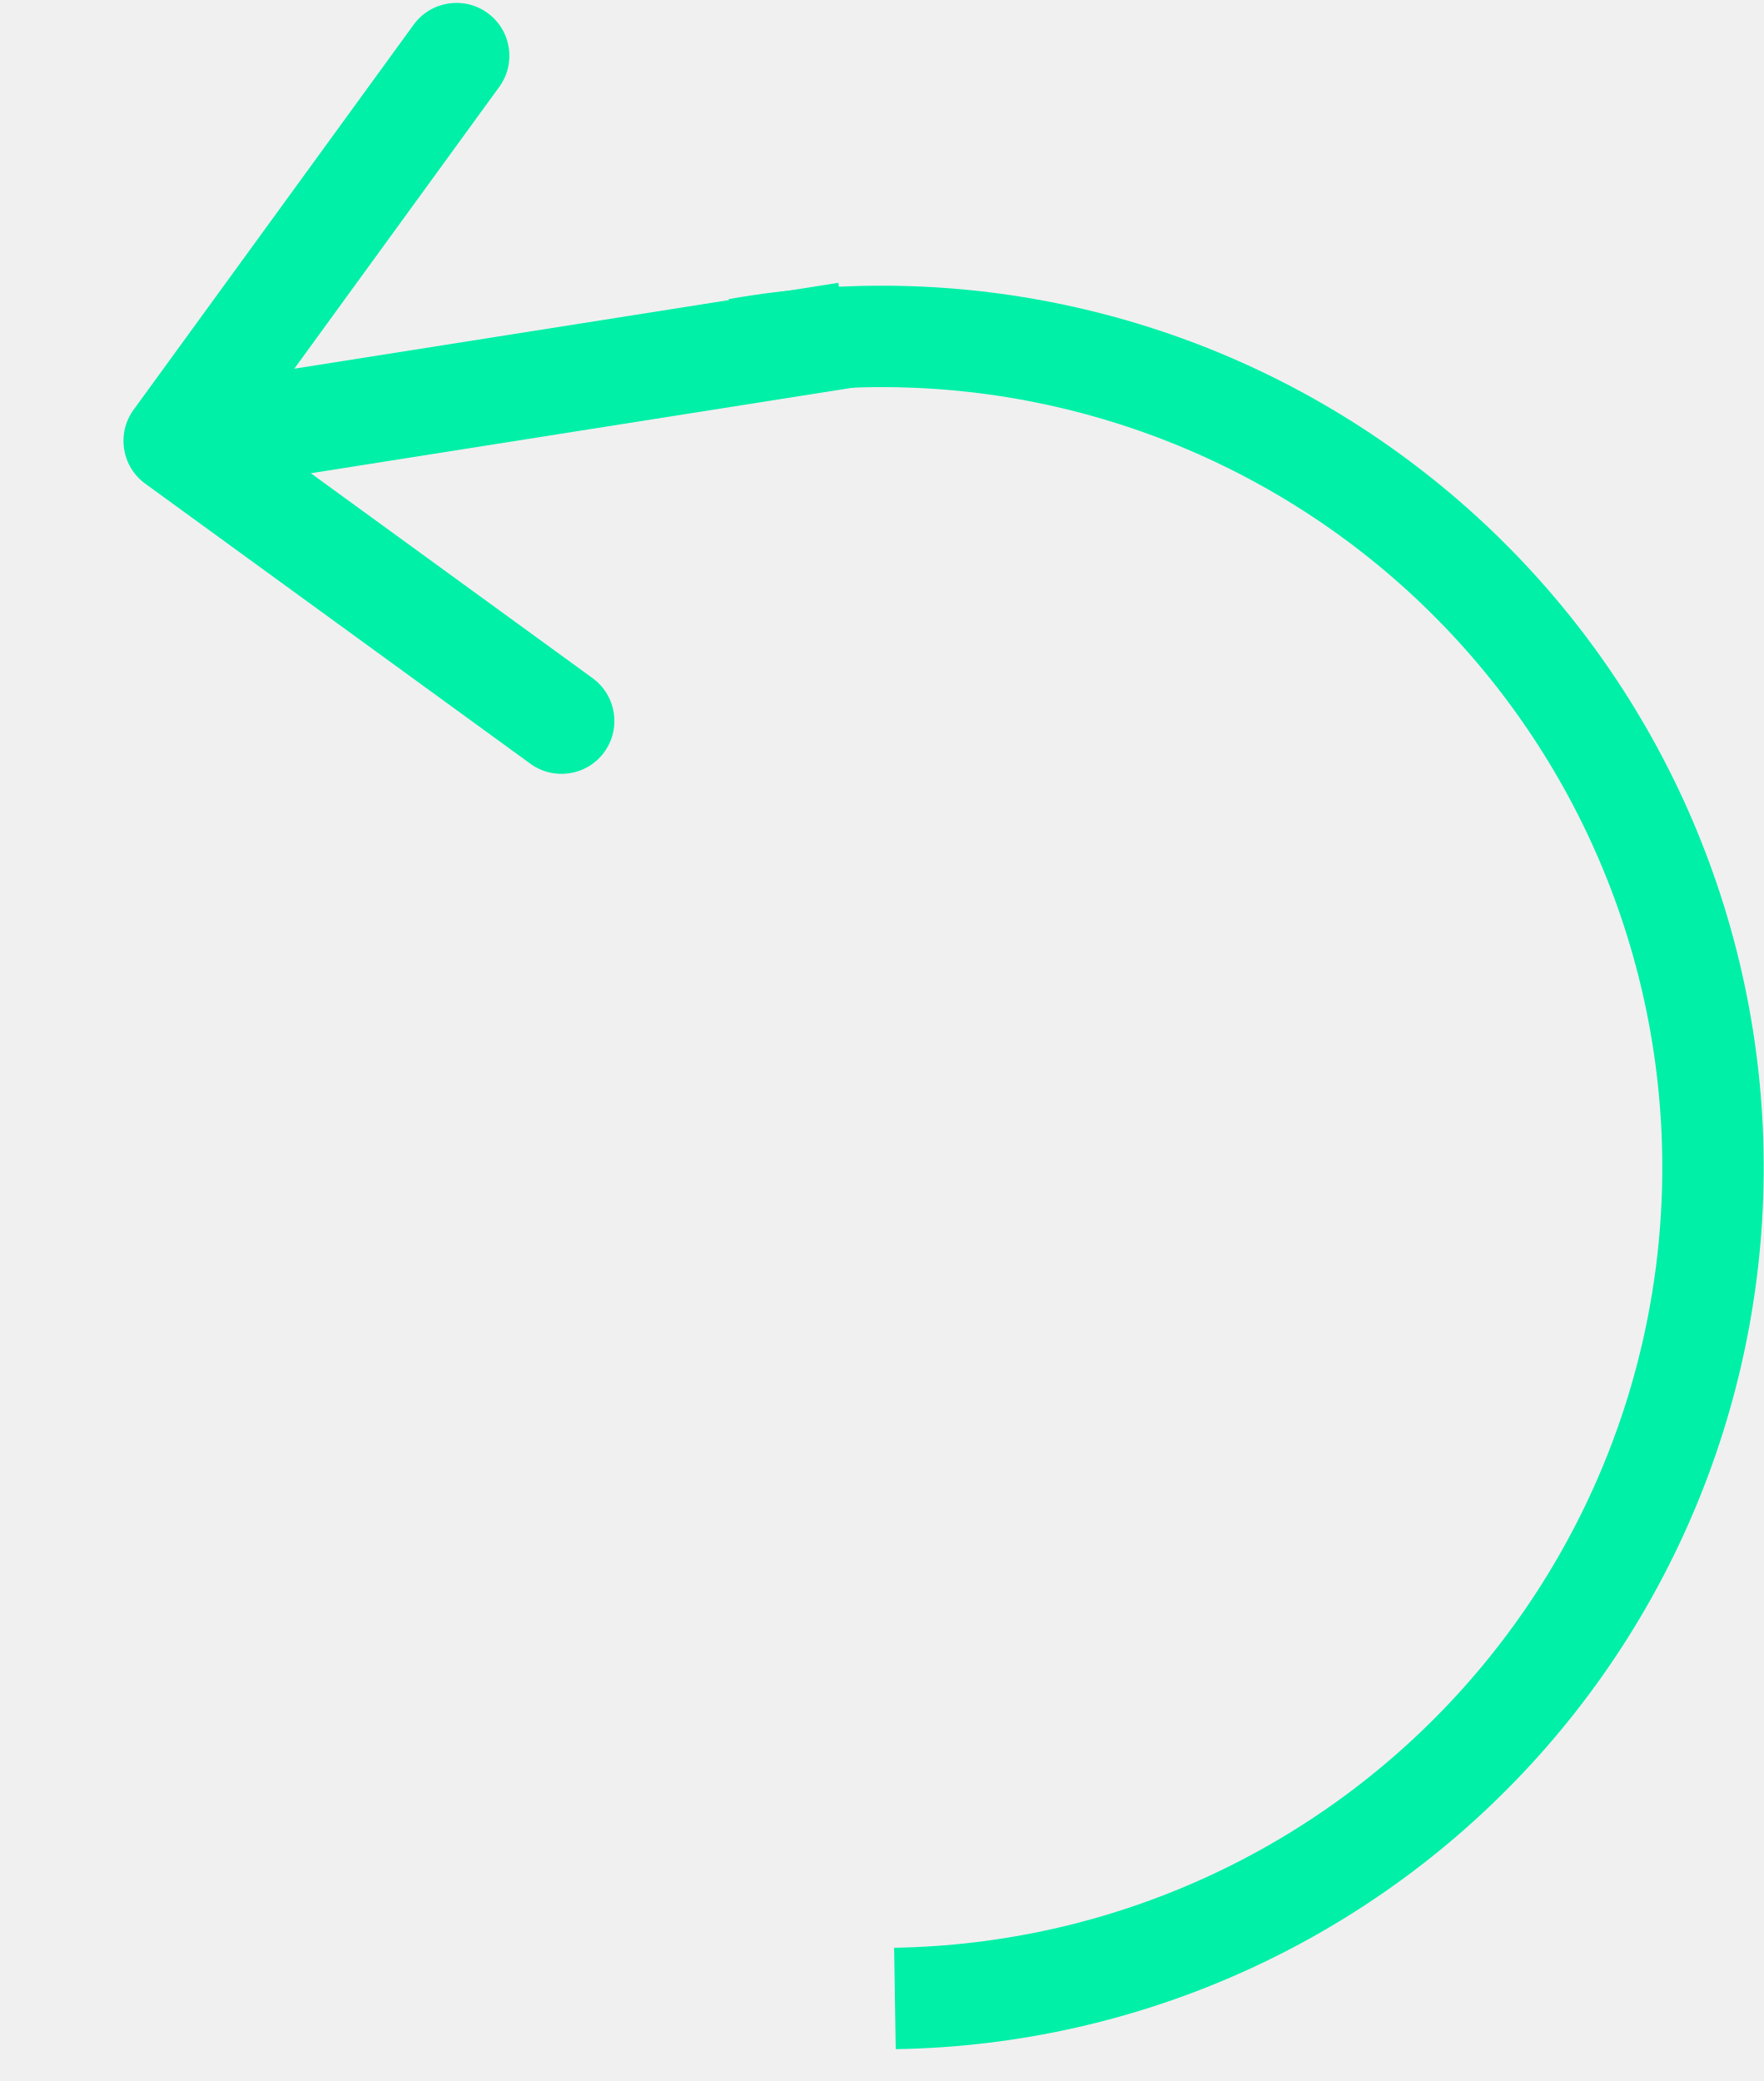
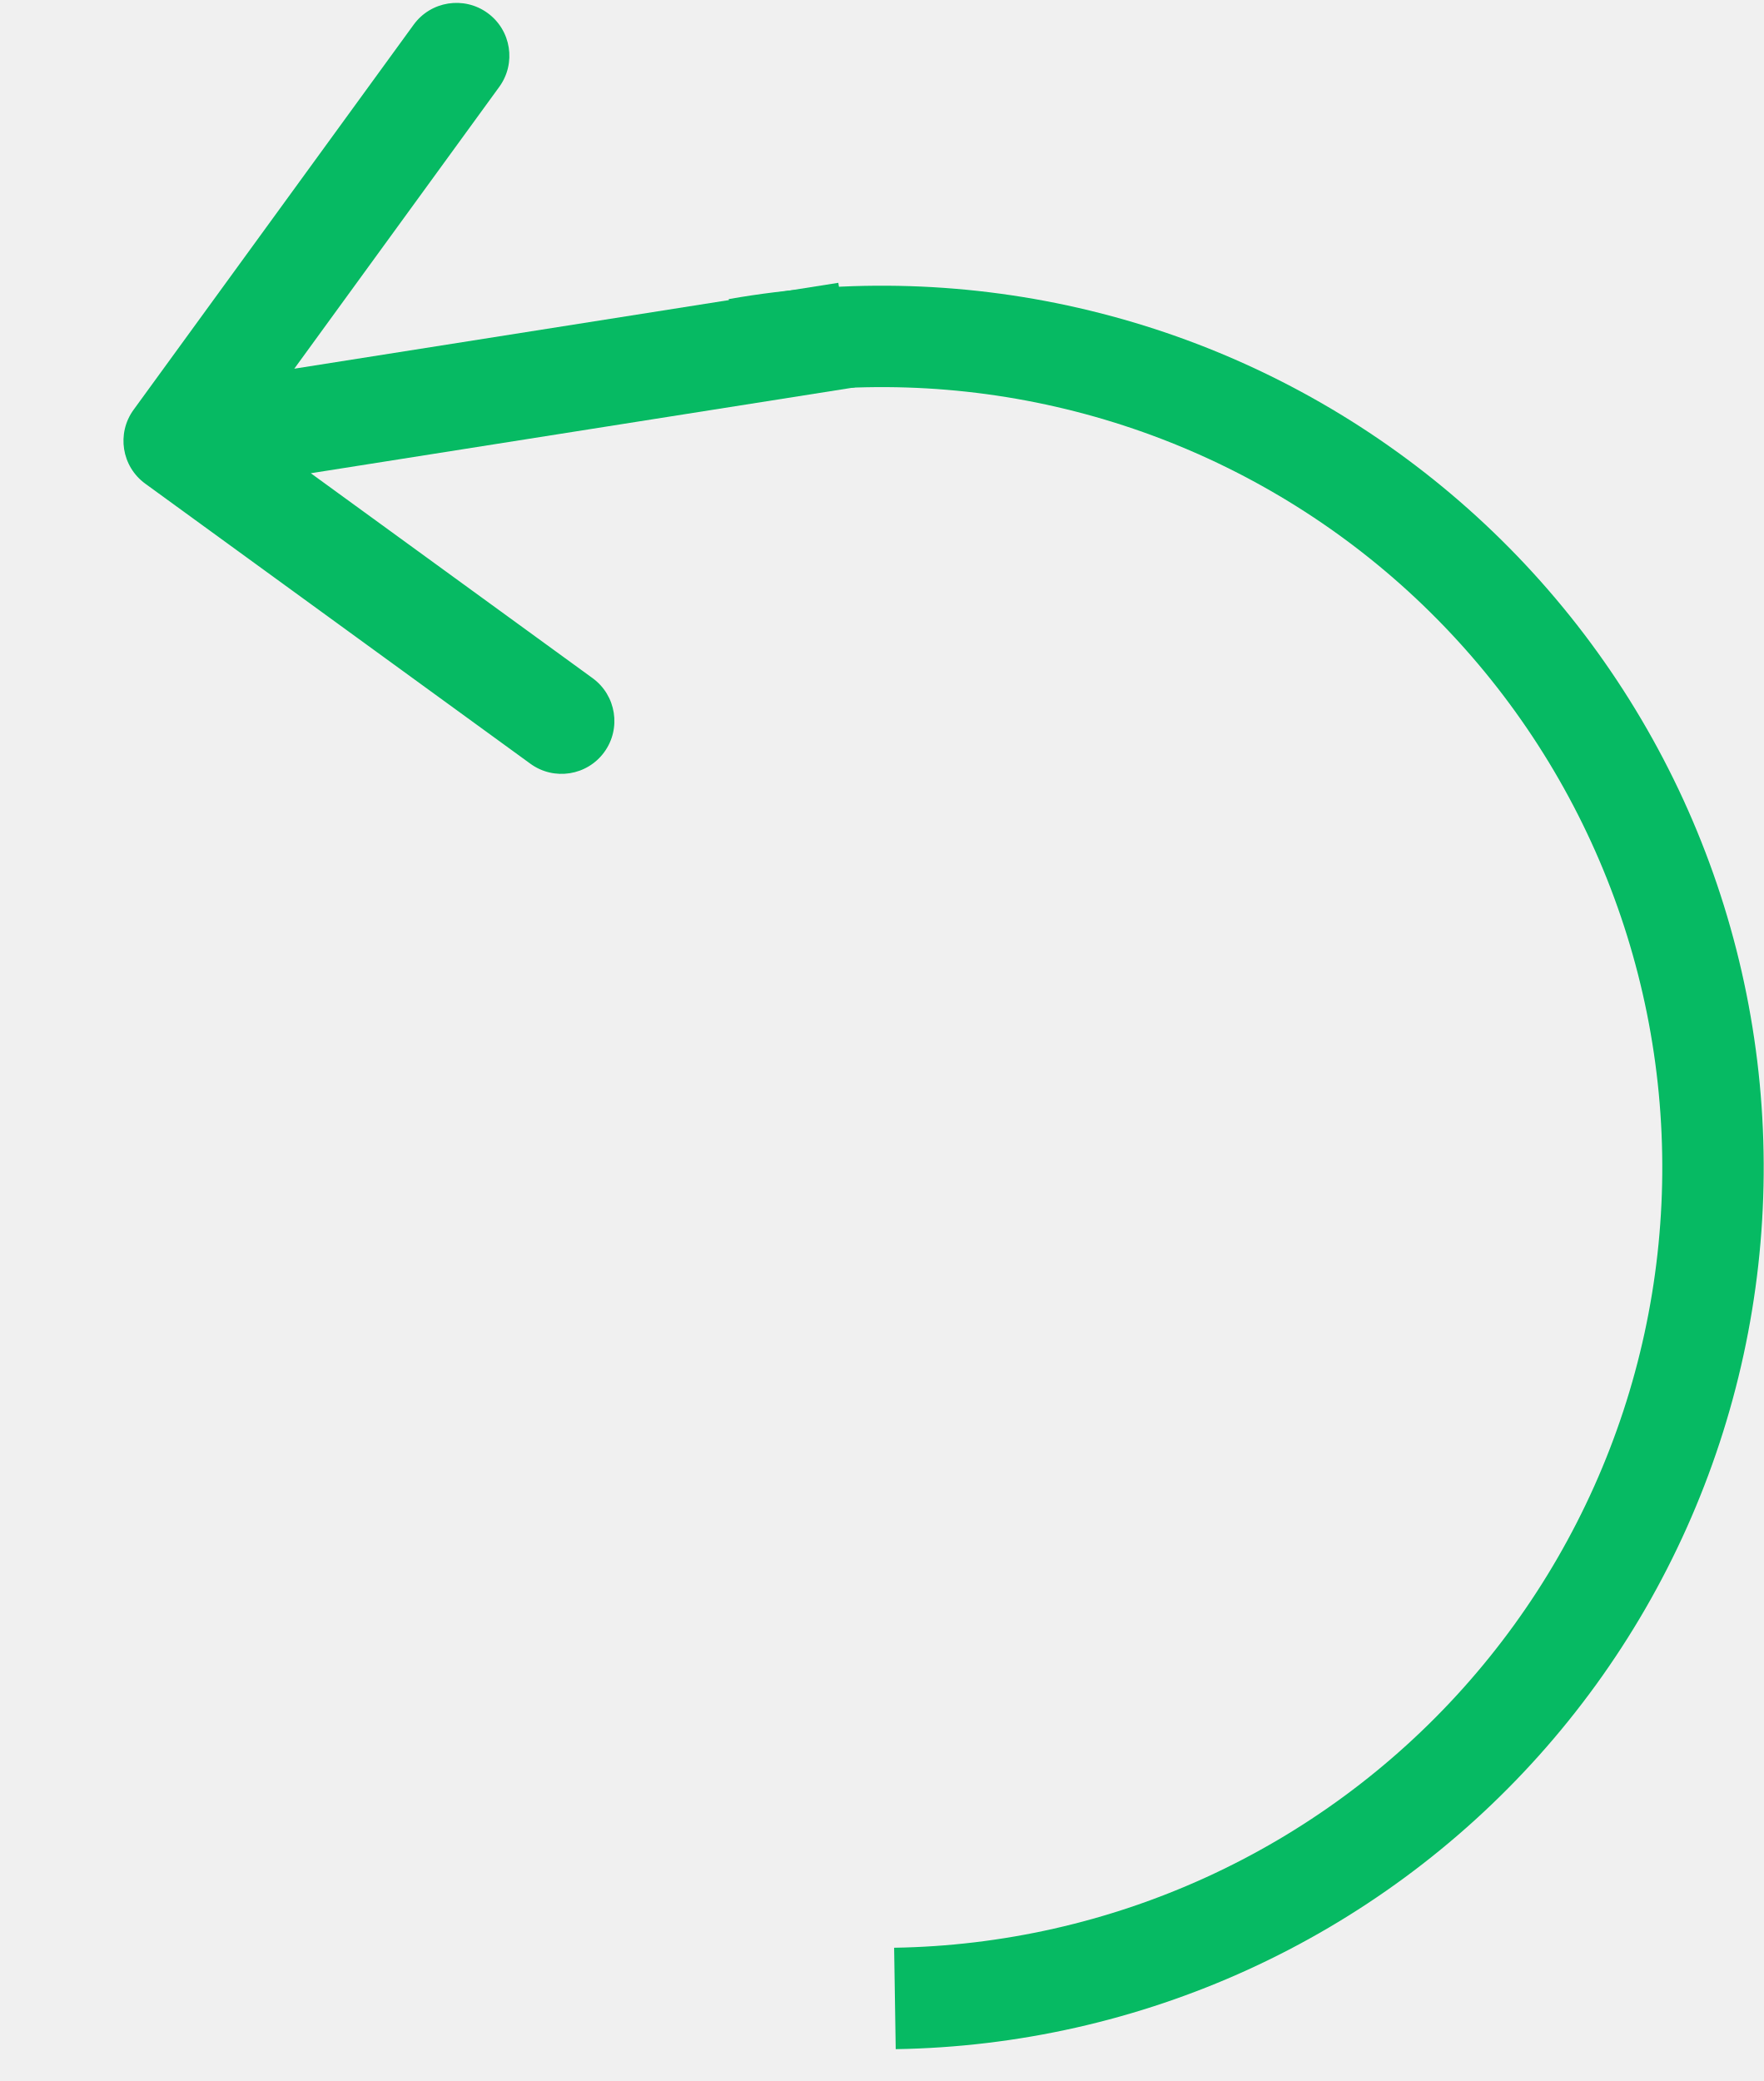
<svg xmlns="http://www.w3.org/2000/svg" width="50" height="59" viewBox="0 0 50 59" fill="none">
  <mask id="path-1-inside-1_7_11" fill="white">
    <path d="M20.659 8.48C24.057 7.881 27.541 7.991 30.894 8.805C34.247 9.618 37.396 11.117 40.141 13.207C42.886 15.296 45.17 17.931 46.847 20.946C48.524 23.961 49.559 27.291 49.887 30.726C50.215 34.16 49.828 37.625 48.751 40.903C47.674 44.181 45.931 47.2 43.63 49.771C41.329 52.342 38.521 54.409 35.382 55.842C32.244 57.275 28.843 58.043 25.393 58.097L25.348 55.222C28.401 55.174 31.411 54.495 34.188 53.227C36.966 51.959 39.451 50.13 41.487 47.854C43.523 45.579 45.067 42.907 46.02 40.006C46.973 37.105 47.315 34.038 47.025 30.999C46.735 27.959 45.819 25.012 44.334 22.344C42.85 19.676 40.83 17.344 38.4 15.494C35.97 13.645 33.184 12.319 30.217 11.599C27.249 10.879 24.165 10.781 21.158 11.311L20.659 8.48Z" />
  </mask>
-   <path d="M20.659 8.48C24.057 7.881 27.541 7.991 30.894 8.805C34.247 9.618 37.396 11.117 40.141 13.207C42.886 15.296 45.17 17.931 46.847 20.946C48.524 23.961 49.559 27.291 49.887 30.726C50.215 34.16 49.828 37.625 48.751 40.903C47.674 44.181 45.931 47.2 43.63 49.771C41.329 52.342 38.521 54.409 35.382 55.842C32.244 57.275 28.843 58.043 25.393 58.097L25.348 55.222C28.401 55.174 31.411 54.495 34.188 53.227C36.966 51.959 39.451 50.13 41.487 47.854C43.523 45.579 45.067 42.907 46.02 40.006C46.973 37.105 47.315 34.038 47.025 30.999C46.735 27.959 45.819 25.012 44.334 22.344C42.85 19.676 40.83 17.344 38.4 15.494C35.97 13.645 33.184 12.319 30.217 11.599C27.249 10.879 24.165 10.781 21.158 11.311L20.659 8.48Z" fill="#00F0A8" stroke="#00F0A8" stroke-width="2" mask="url(#path-1-inside-1_7_11)" />
-   <path d="M3.787 11.618C3.3 12.288 3.448 13.226 4.118 13.713L15.036 21.653C15.706 22.141 16.644 21.993 17.131 21.323C17.618 20.653 17.47 19.715 16.8 19.227L7.095 12.169L14.153 2.464C14.641 1.794 14.493 0.856 13.823 0.369C13.153 -0.118 12.214 0.03 11.727 0.7L3.787 11.618ZM23.766 8.018L4.766 11.018L5.234 13.982L24.234 10.982L23.766 8.018Z" fill="#00F0A8" />
+   <path d="M20.659 8.48C24.057 7.881 27.541 7.991 30.894 8.805C34.247 9.618 37.396 11.117 40.141 13.207C42.886 15.296 45.17 17.931 46.847 20.946C48.524 23.961 49.559 27.291 49.887 30.726C50.215 34.16 49.828 37.625 48.751 40.903C47.674 44.181 45.931 47.2 43.63 49.771C41.329 52.342 38.521 54.409 35.382 55.842C32.244 57.275 28.843 58.043 25.393 58.097L25.348 55.222C28.401 55.174 31.411 54.495 34.188 53.227C36.966 51.959 39.451 50.13 41.487 47.854C43.523 45.579 45.067 42.907 46.02 40.006C46.973 37.105 47.315 34.038 47.025 30.999C46.735 27.959 45.819 25.012 44.334 22.344C42.85 19.676 40.83 17.344 38.4 15.494C35.97 13.645 33.184 12.319 30.217 11.599C27.249 10.879 24.165 10.781 21.158 11.311L20.659 8.48Z" fill="#06BA63" stroke="#06BA63" stroke-width="2" mask="url(#path-1-inside-1_7_11)" />
+   <path d="M3.787 11.618C3.3 12.288 3.448 13.226 4.118 13.713L15.036 21.653C15.706 22.141 16.644 21.993 17.131 21.323C17.618 20.653 17.47 19.715 16.8 19.227L7.095 12.169L14.153 2.464C14.641 1.794 14.493 0.856 13.823 0.369C13.153 -0.118 12.214 0.03 11.727 0.7L3.787 11.618ZM23.766 8.018L4.766 11.018L5.234 13.982L24.234 10.982L23.766 8.018Z" fill="#06BA63" />
</svg>
